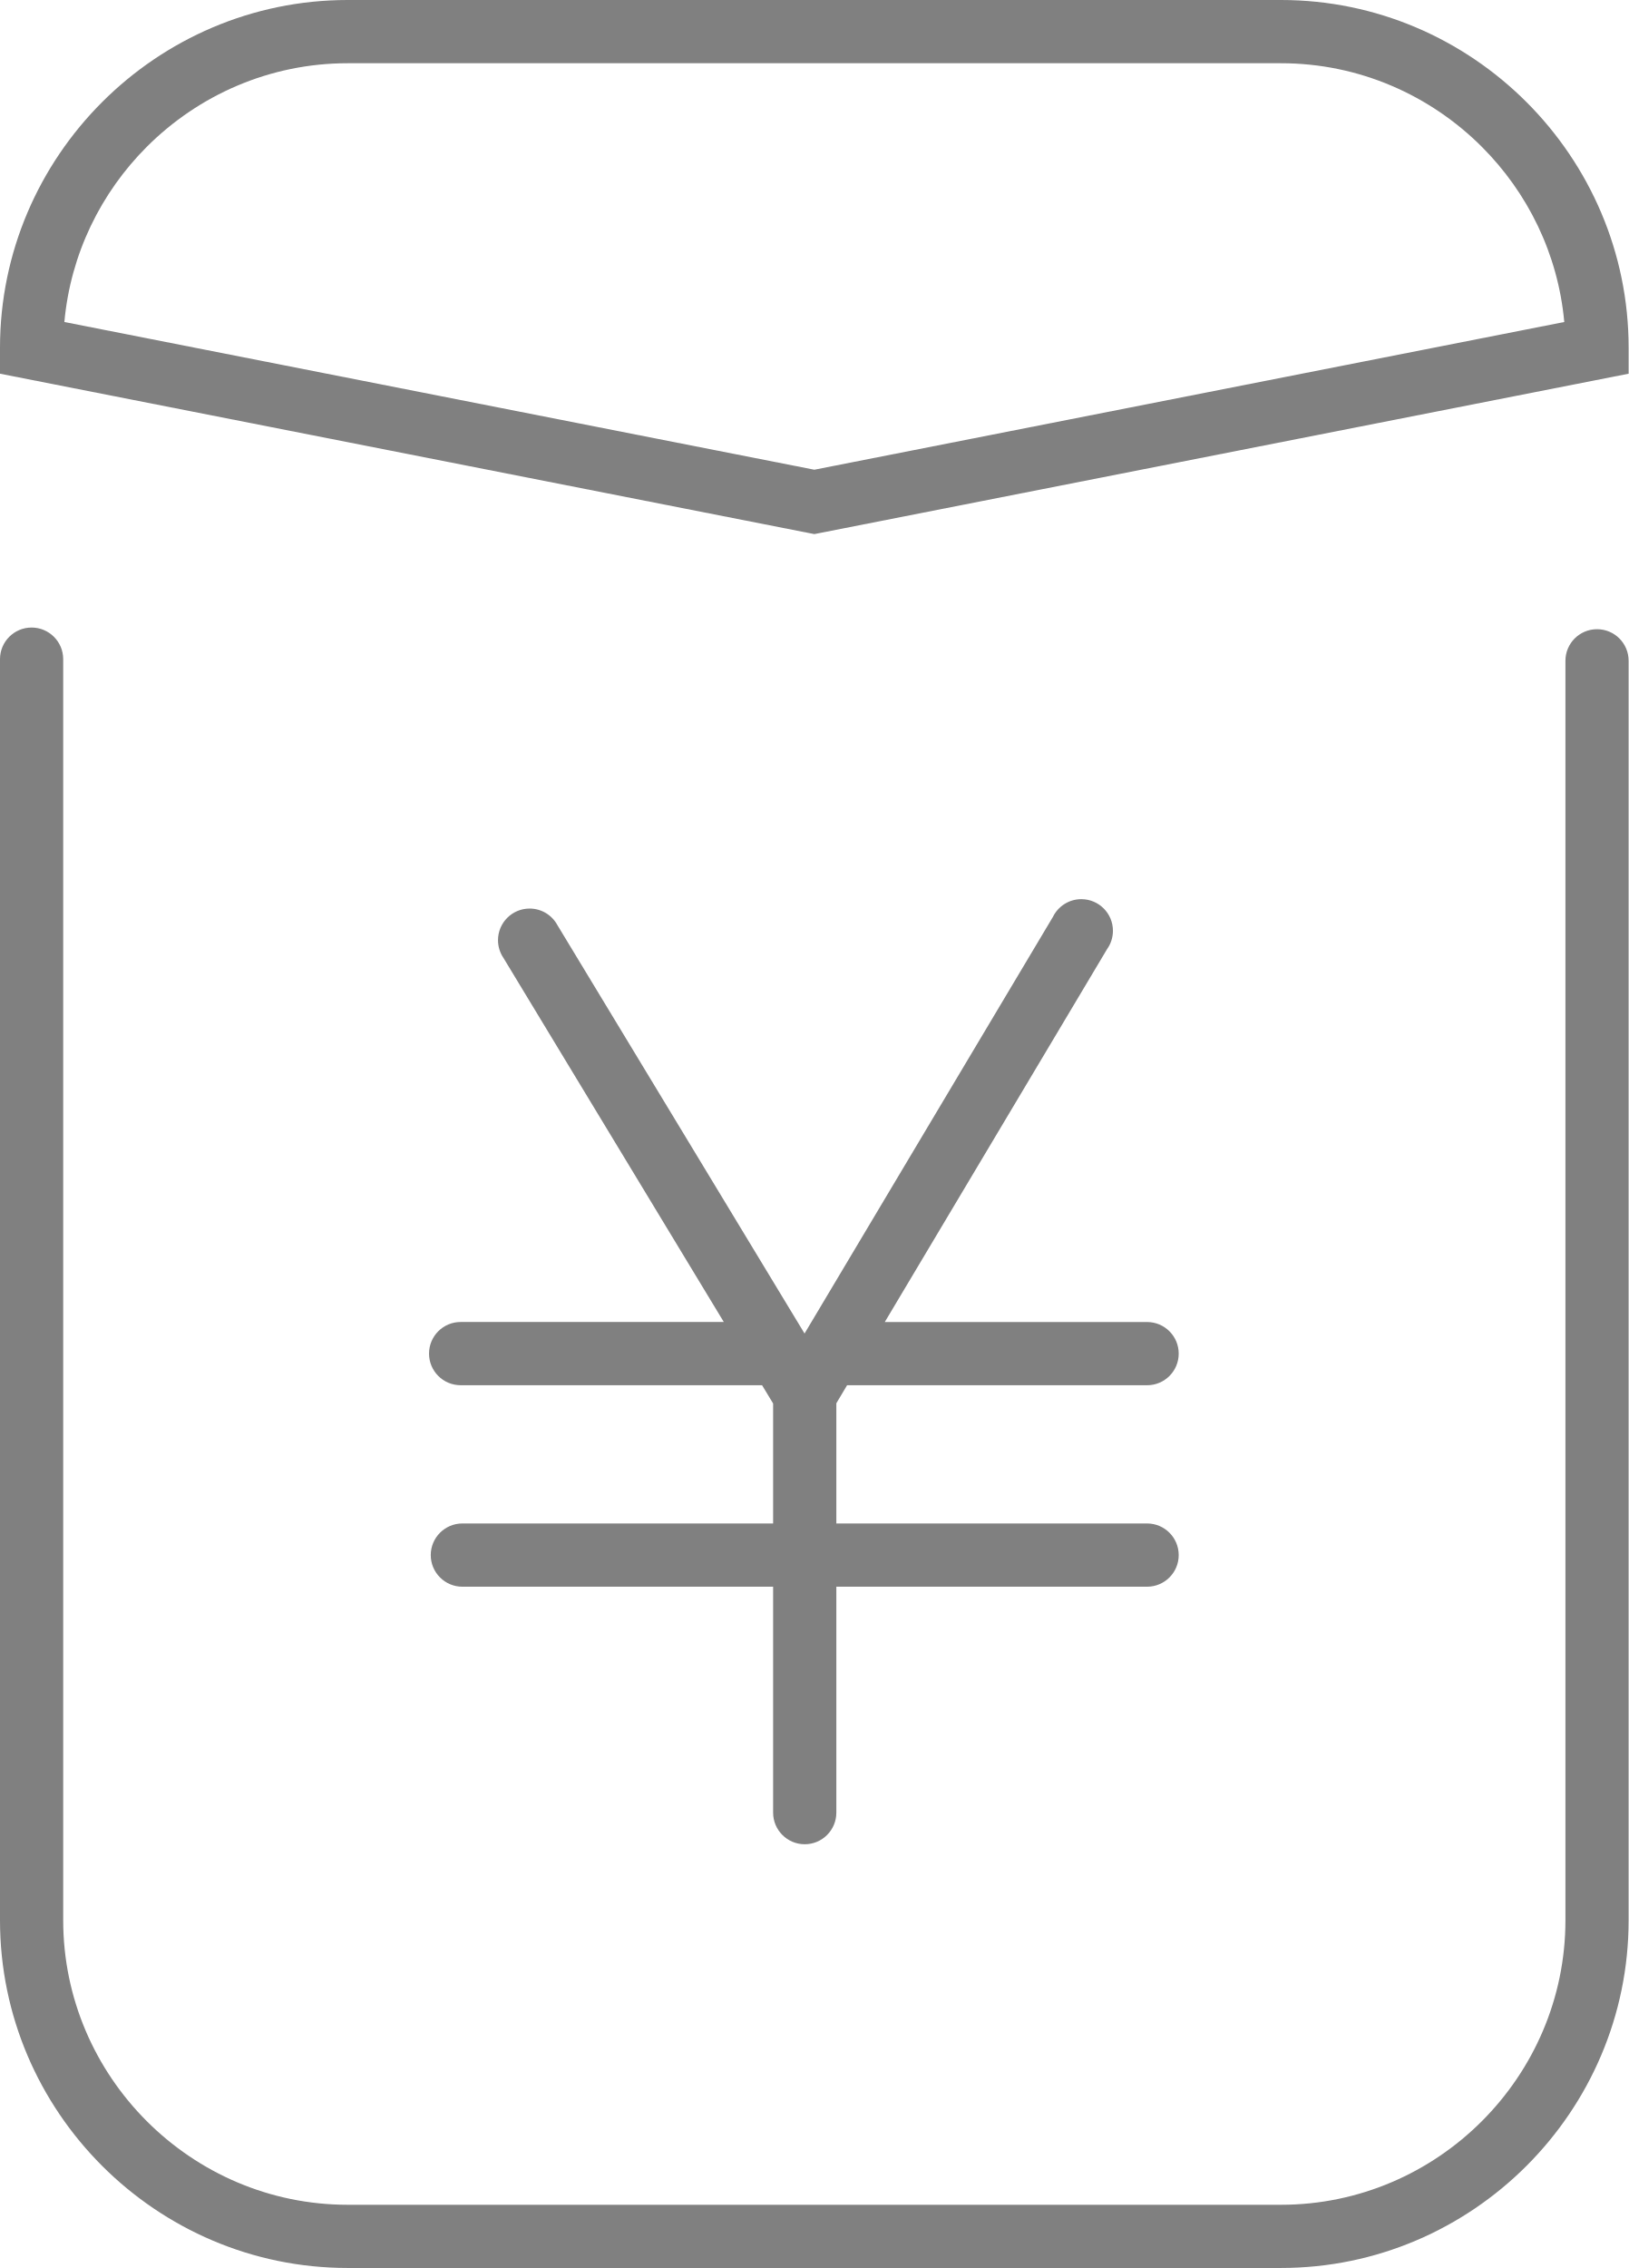
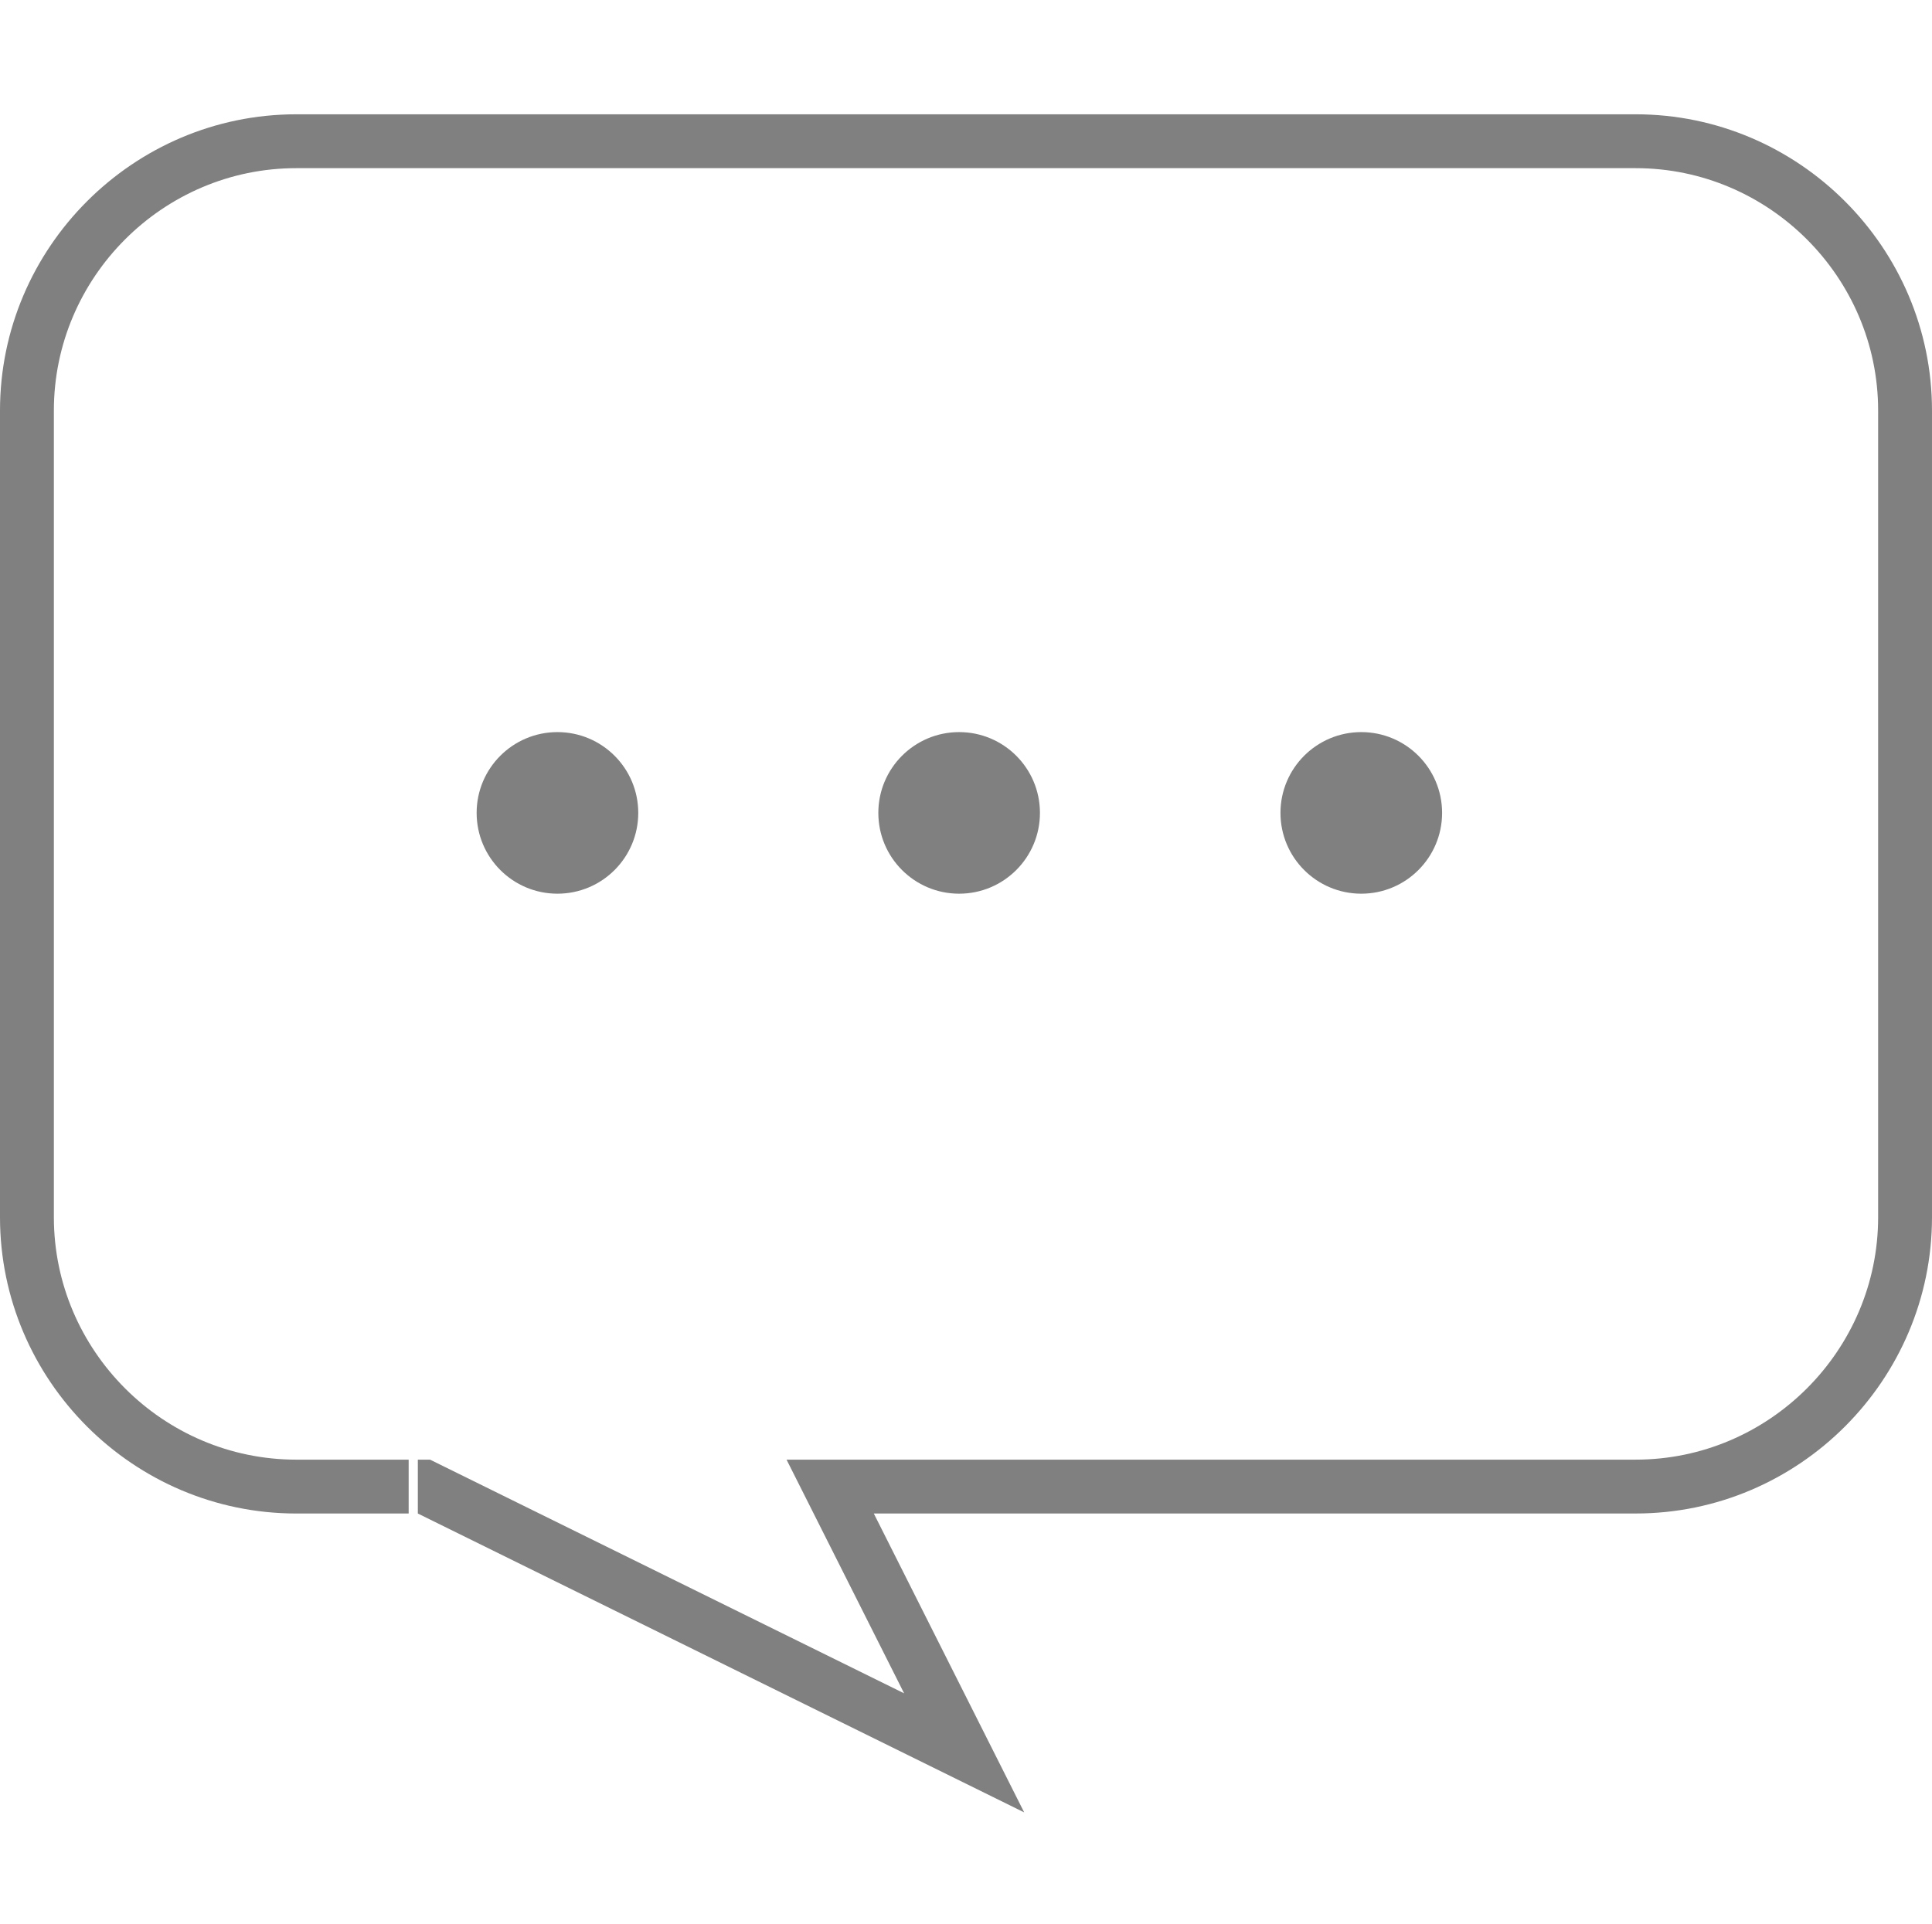
- <svg xmlns="http://www.w3.org/2000/svg" version="1.1" id="图层_1" x="0px" y="0px" width="146.068px" height="203.369px" viewBox="0 0 146.068 203.369" enable-background="new 0 0 146.068 203.369" xml:space="preserve">
-   <path fill="#808080" d="M75.009,125.83v10.778h27.871c1.565,0,2.835,1.27,2.835,2.836c0,1.564-1.27,2.834-2.835,2.834H75.009v20.26  c0,1.564-1.27,2.834-2.835,2.834c-1.564,0-2.835-1.27-2.835-2.834v-20.26H41.468c-1.564,0-2.835-1.27-2.835-2.834  c0-1.566,1.271-2.836,2.835-2.836h27.871v-10.758l-0.991-1.639H41.312c-1.565,0-2.834-1.27-2.834-2.835s1.269-2.834,2.834-2.834  h23.604L45.149,85.889c-0.307-0.453-0.484-0.998-0.484-1.586c0-1.565,1.27-2.834,2.834-2.834c1.08,0,2.02,0.604,2.497,1.493  l22.162,36.613l22.278-37.363c0.462-0.939,1.428-1.585,2.545-1.585c1.564,0,2.835,1.269,2.835,2.834  c0,0.612-0.194,1.179-0.524,1.643l-19.938,33.44h23.526c1.565,0,2.835,1.27,2.835,2.834c0,1.566-1.27,2.835-2.835,2.835H75.973  L75.009,125.83L75.009,125.83z M143.234,56.42c-1.566,0-2.835,1.269-2.835,2.834v112.935c0,7.013-2.871,13.39-7.496,18.015  S121.9,197.7,114.888,197.7H31.181c-7.014,0-13.392-2.872-18.017-7.497s-7.496-11.002-7.496-18.015V59.105  c0-1.565-1.27-2.834-2.835-2.834C1.269,56.271,0,57.54,0,59.105v113.083c0,8.576,3.507,16.373,9.157,22.022  c5.649,5.649,13.446,9.157,22.023,9.157h83.707c8.576,0,16.374-3.508,22.022-9.157c5.65-5.649,9.157-13.446,9.157-22.022V59.255  C146.068,57.689,144.8,56.42,143.234,56.42L143.234,56.42z M72.492,47.785L0,33.509v-2.328c0-8.578,3.507-16.374,9.157-22.024  C14.807,3.507,22.604,0,31.181,0h83.707c8.576,0,16.374,3.507,22.022,9.157c5.65,5.65,9.157,13.446,9.157,22.024v2.328  L73.034,47.892L72.492,47.785L72.492,47.785z M5.773,28.874l67.261,13.245l67.261-13.245c-0.554-6.099-3.278-11.596-7.392-15.708  C128.278,8.541,121.9,5.67,114.887,5.67H31.181c-7.014,0-13.392,2.871-18.017,7.496C9.053,17.278,6.327,22.775,5.773,28.874z" />
+ <svg xmlns="http://www.w3.org/2000/svg" version="1.1" id="图层_1" x="0px" y="0px" width="203.318px" height="202.5px" viewBox="0 0 203.318 202.5" enable-background="new 0 0 203.318 202.5" xml:space="preserve">
+   <path fill="#808080" d="M100.937,77.055c-4.696,0-8.504,3.808-8.504,8.504c0,4.697,3.808,8.504,8.504,8.504  c4.695,0,8.504-3.807,8.504-8.504C109.44,80.862,105.633,77.055,100.937,77.055L100.937,77.055z M31.181,12.03h140.957  c8.576,0,16.373,3.507,22.022,9.157c5.65,5.65,9.157,13.446,9.157,22.023v84.907c0,8.576-3.507,16.374-9.157,22.023  c-5.649,5.65-13.446,9.158-22.022,9.158H91.956l15.827,31.46L43.971,159.3v-5.669h1.289l49.888,24.596L82.774,153.63h89.363  c7.013,0,13.391-2.872,18.016-7.497s7.496-11.003,7.496-18.016V43.211c0-7.013-2.871-13.391-7.496-18.016  s-11.003-7.496-18.016-7.496H31.181c-7.014,0-13.392,2.871-18.017,7.496S5.669,36.198,5.669,43.211v84.907  c0,7.013,2.871,13.391,7.496,18.016s11.003,7.497,18.017,7.497h11.824v5.669H31.181c-8.577,0-16.374-3.508-22.023-9.157  C3.507,144.492,0,136.695,0,128.118V43.211c0-8.577,3.507-16.374,9.157-22.023C14.807,15.537,22.604,12.03,31.181,12.03  L31.181,12.03z M58.664,77.055c-4.696,0-8.504,3.808-8.504,8.504c0,4.697,3.808,8.504,8.504,8.504s8.504-3.807,8.504-8.504  C67.168,80.862,63.36,77.055,58.664,77.055L58.664,77.055z M143.257,77.055c-4.695,0-8.504,3.808-8.504,8.504  c0,4.697,3.809,8.504,8.504,8.504c4.696,0,8.505-3.807,8.505-8.504C151.761,80.862,147.953,77.055,143.257,77.055z" />
</svg>
